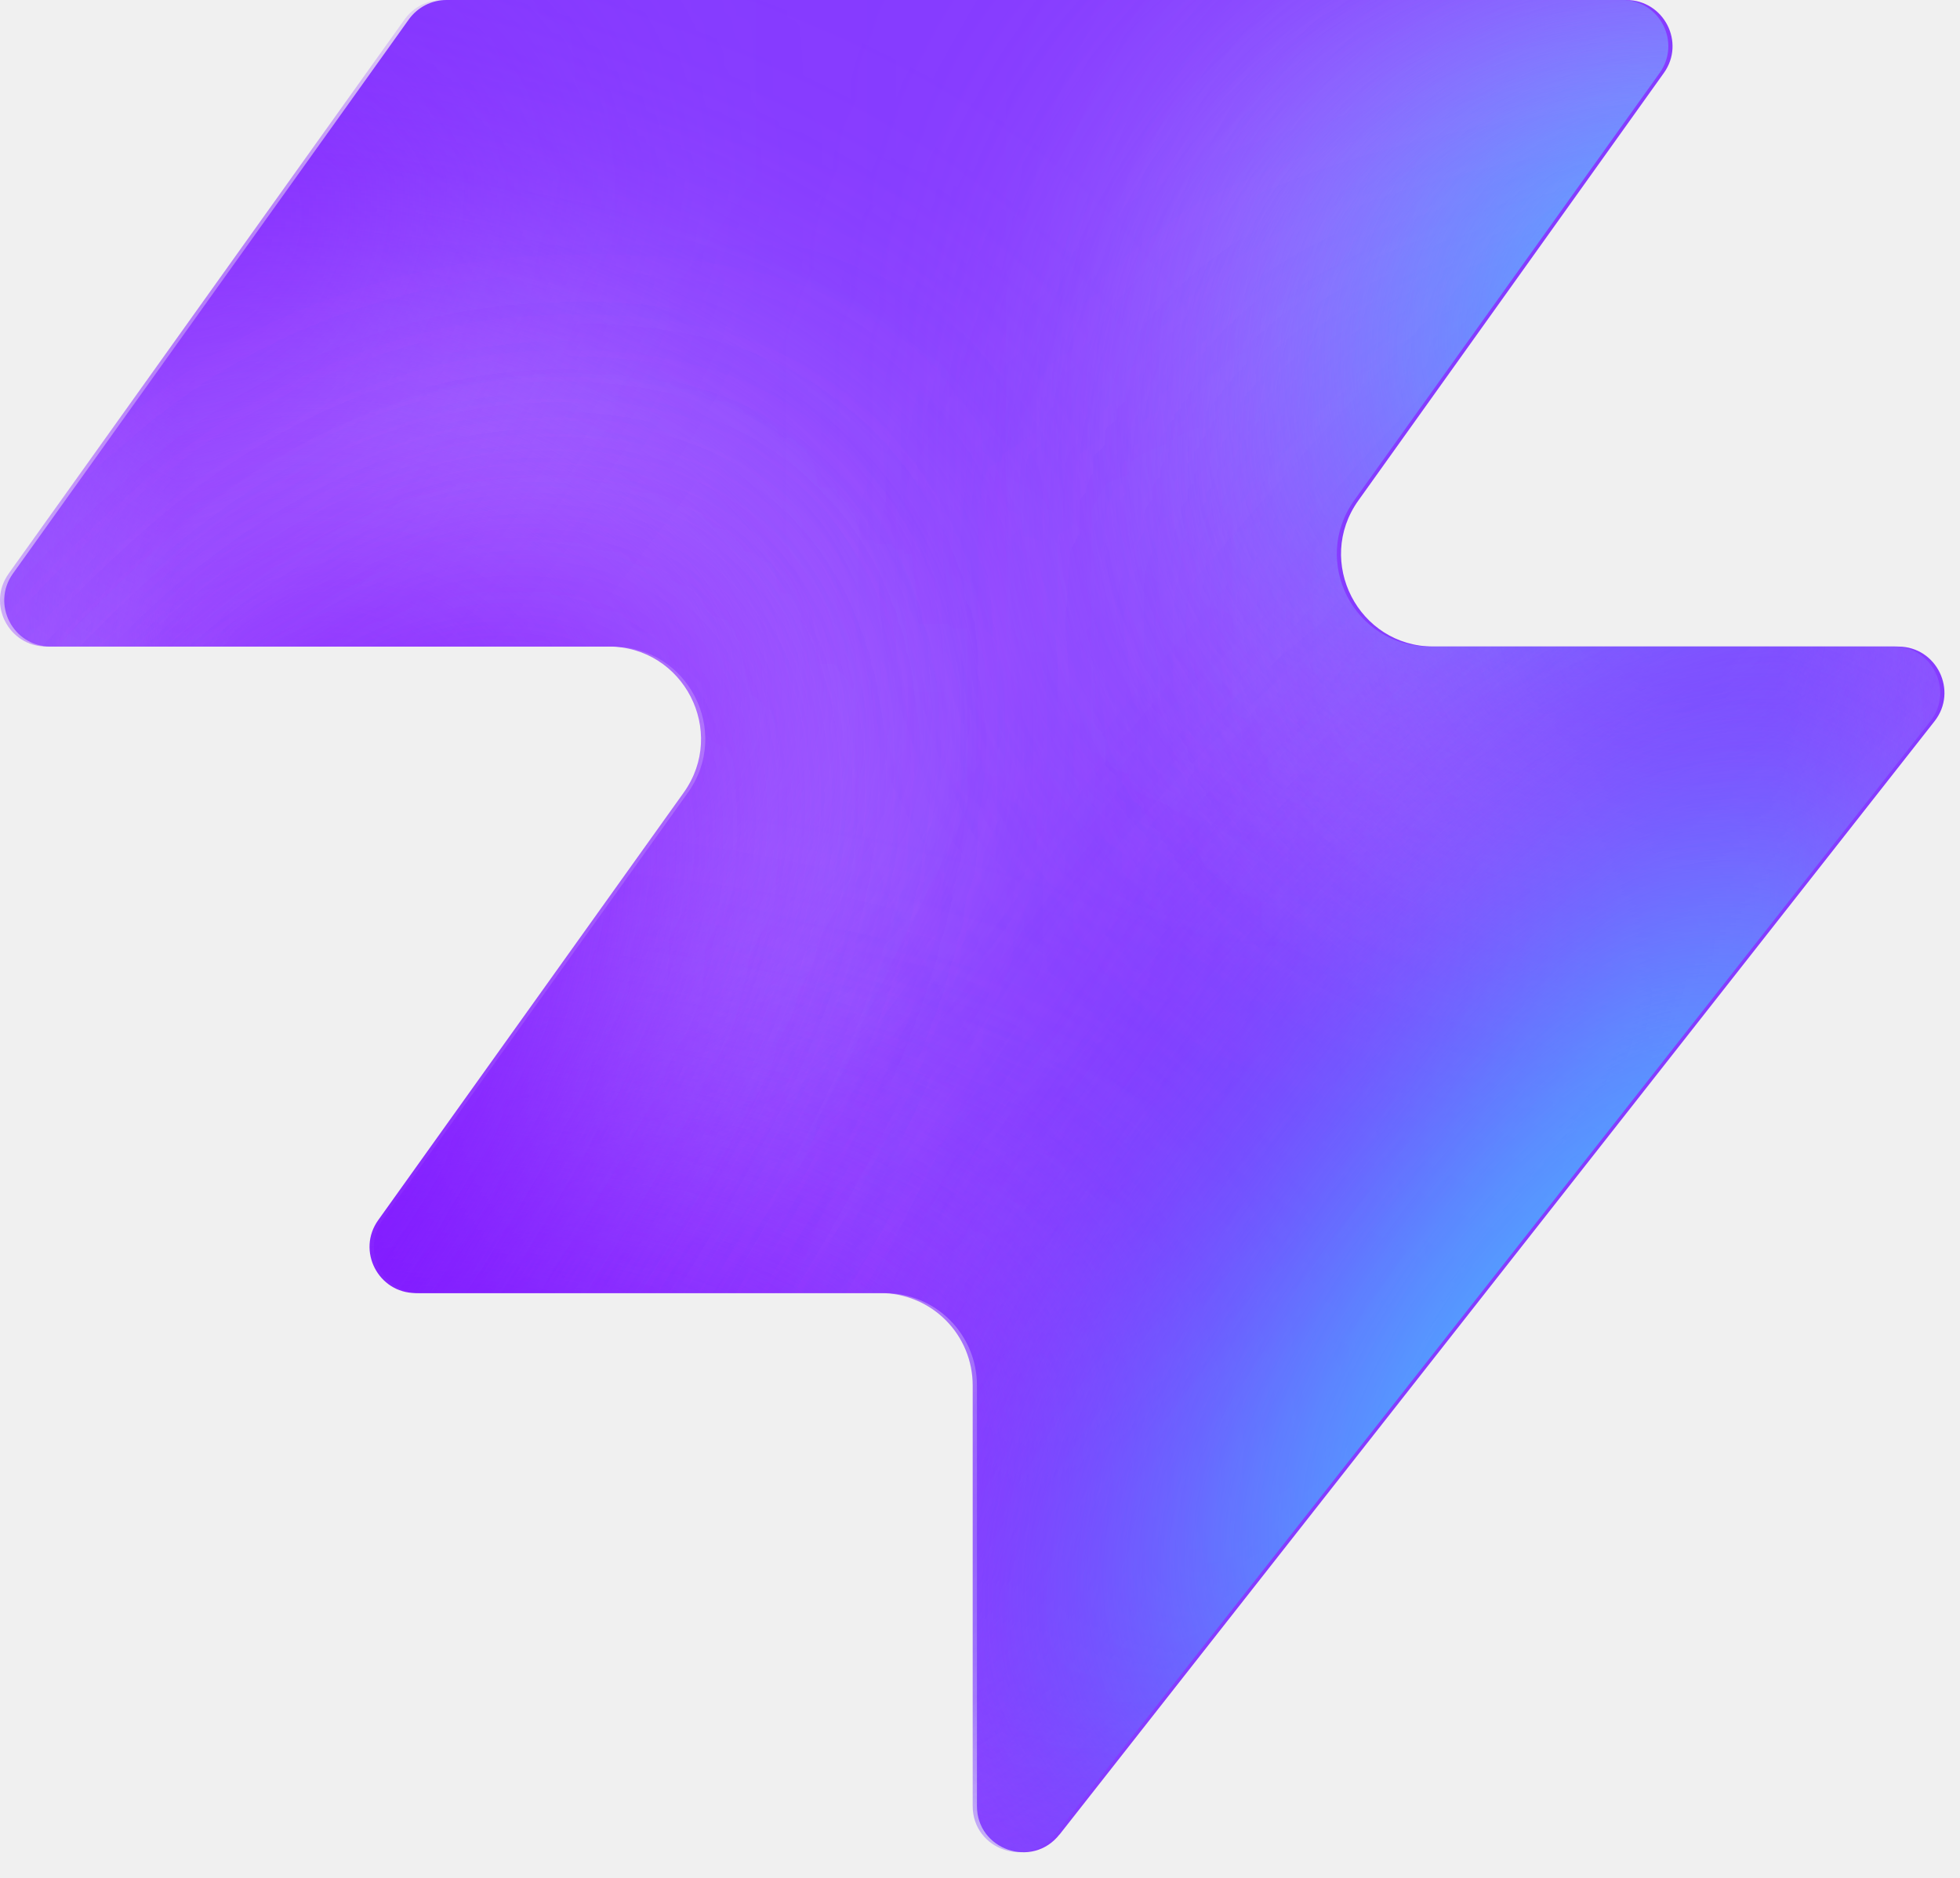
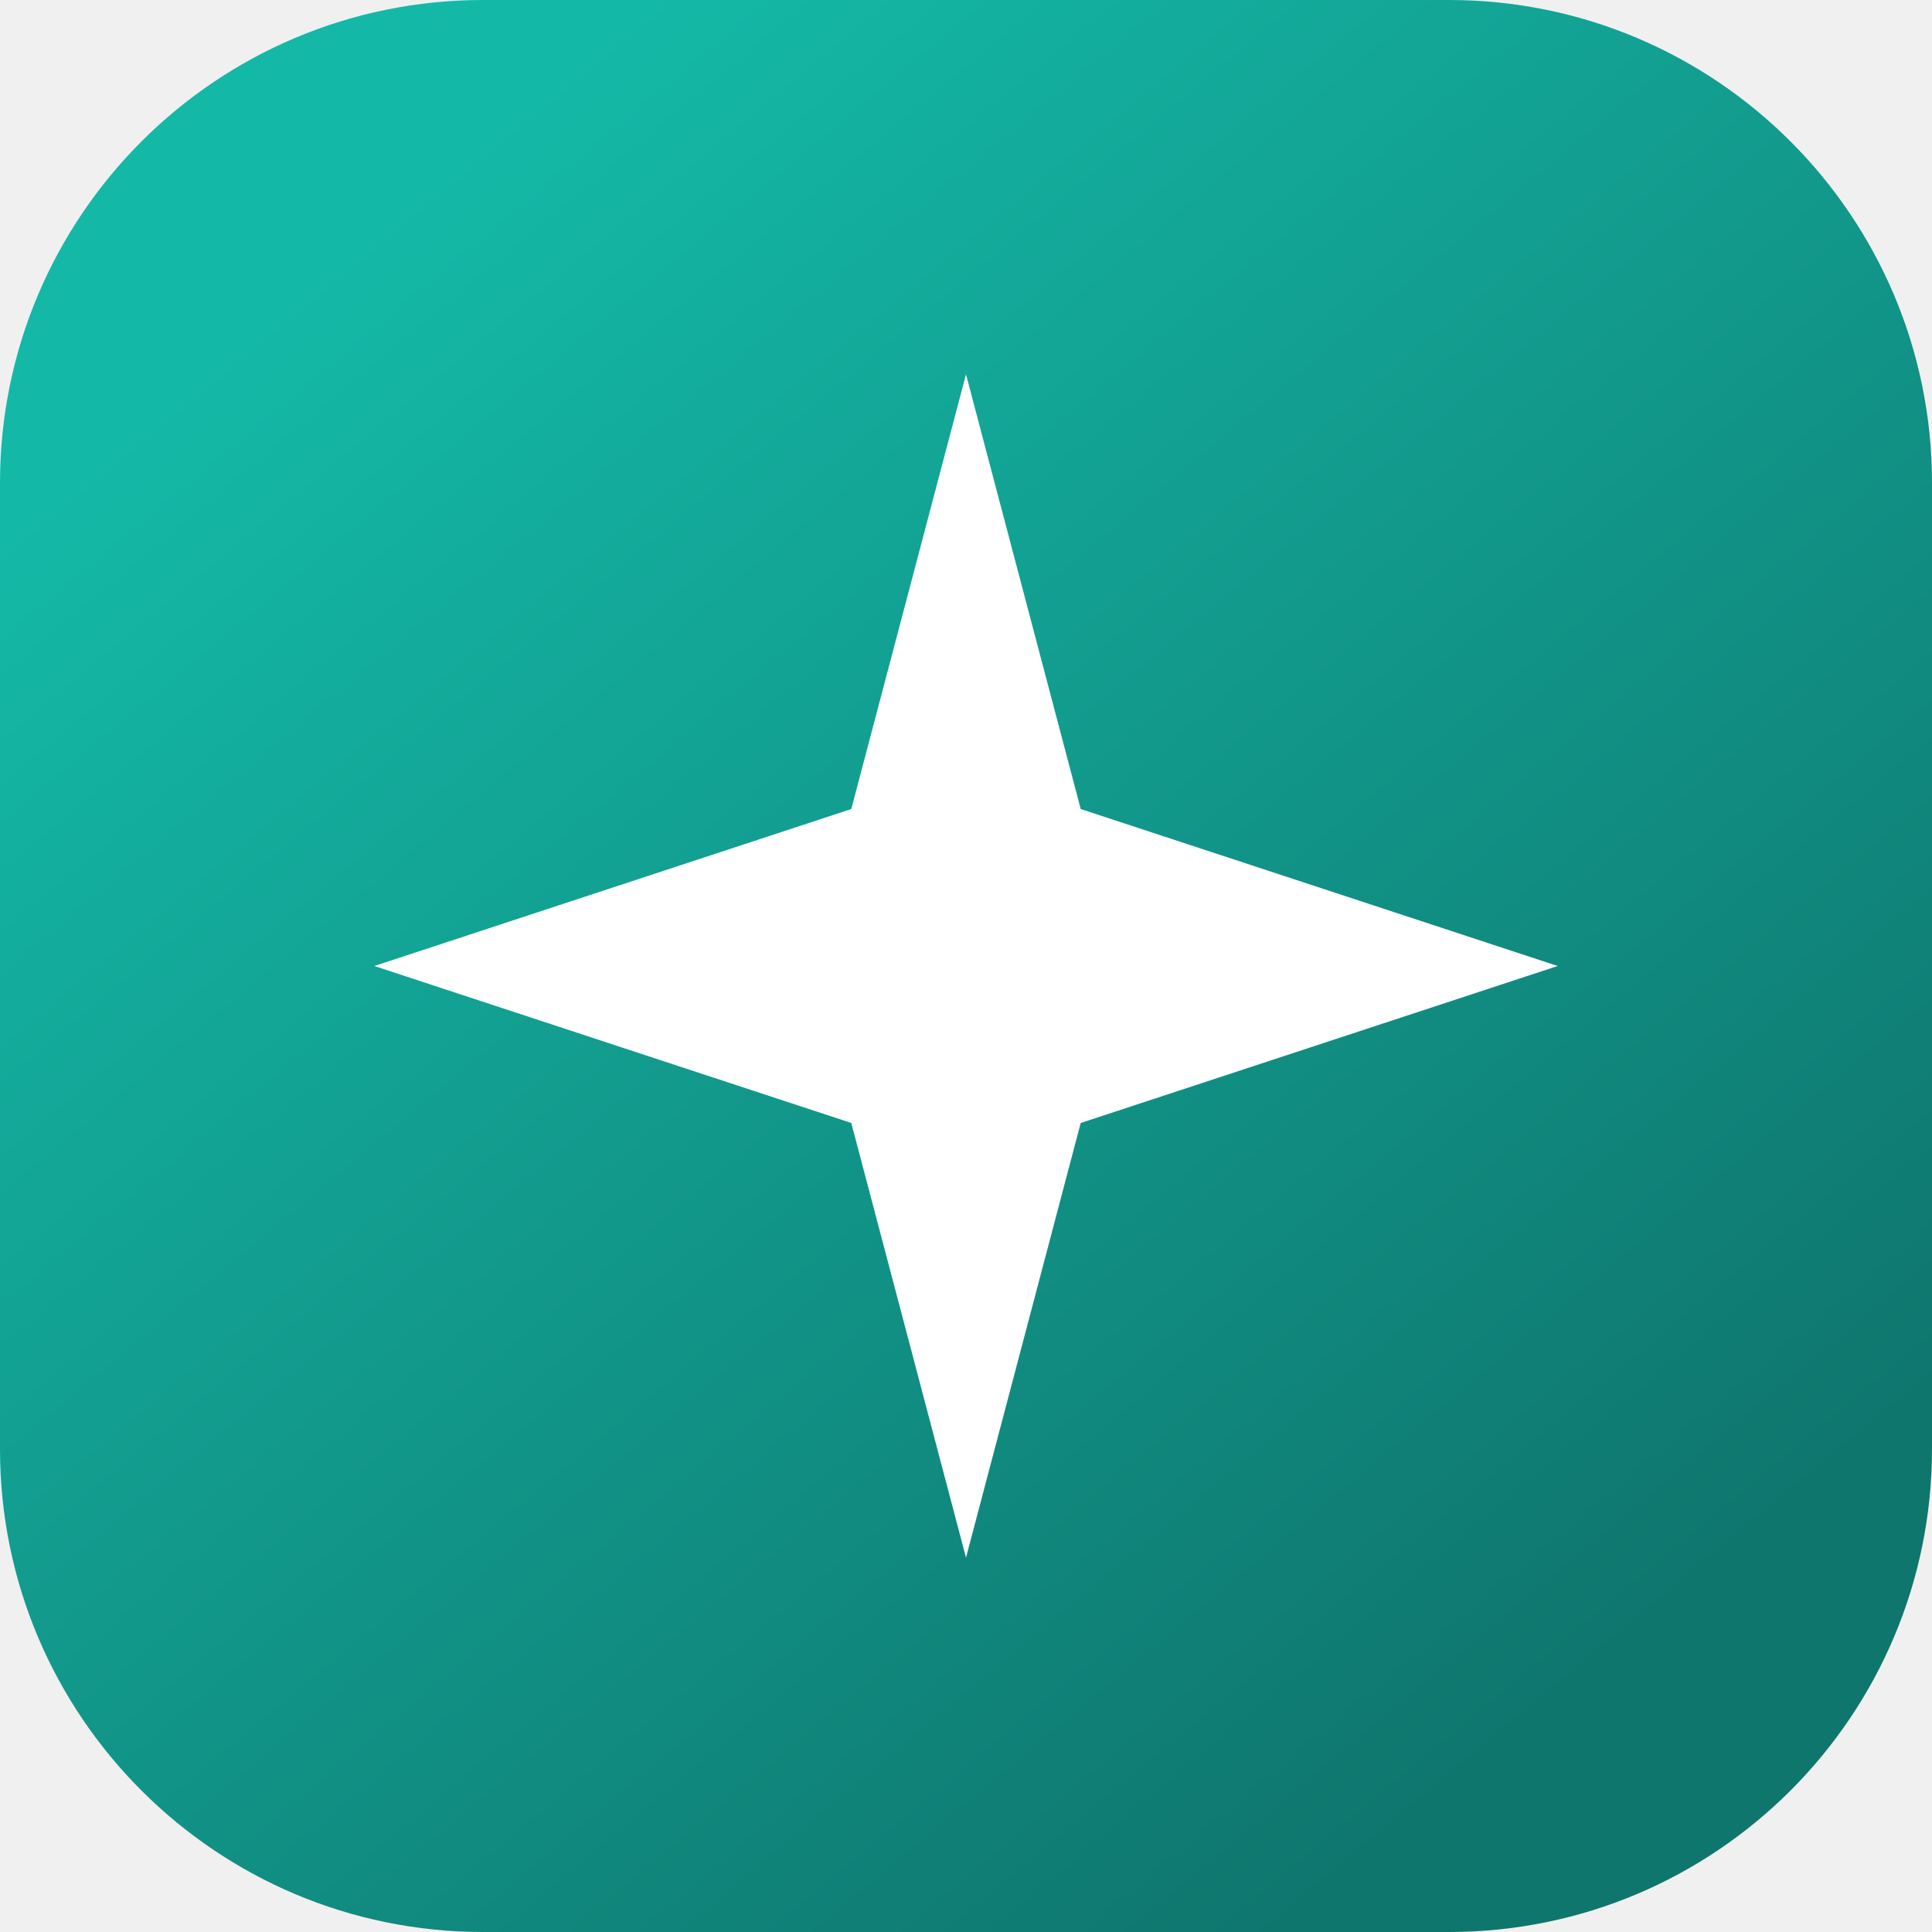
- <svg xmlns="http://www.w3.org/2000/svg" width="48" height="46" fill="none" viewBox="0 0 48 46">
-   <path fill="#863bff" d="M25.946 44.938c-.664.845-2.021.375-2.021-.698V33.937a2.26 2.26 0 0 0-2.262-2.262H10.287c-.92 0-1.456-1.04-.92-1.788l7.48-10.471c1.07-1.497 0-3.578-1.842-3.578H1.237c-.92 0-1.456-1.04-.92-1.788L10.013.474c.214-.297.556-.474.92-.474h28.894c.92 0 1.456 1.04.92 1.788l-7.48 10.471c-1.07 1.498 0 3.579 1.842 3.579h11.377c.943 0 1.473 1.088.89 1.83L25.947 44.94z" style="fill:#863bff;fill:color(display-p3 .525 .23 1);fill-opacity:1" />
-   <mask id="a" width="48" height="46" x="0" y="0" maskUnits="userSpaceOnUse" style="mask-type:alpha">
-     <path fill="#000" d="M25.842 44.938c-.664.844-2.021.375-2.021-.698V33.937a2.26 2.26 0 0 0-2.262-2.262H10.183c-.92 0-1.456-1.04-.92-1.788l7.48-10.471c1.07-1.498 0-3.579-1.842-3.579H1.133c-.92 0-1.456-1.04-.92-1.787L9.91.473c.214-.297.556-.474.92-.474h28.894c.92 0 1.456 1.04.92 1.788l-7.48 10.471c-1.07 1.498 0 3.578 1.842 3.578h11.377c.943 0 1.473 1.088.89 1.832L25.843 44.94z" style="fill:#000;fill-opacity:1" />
-   </mask>
-   <g mask="url(#a)">
-     <g filter="url(#b)">
-       <ellipse cx="5.508" cy="14.704" fill="#ede6ff" rx="5.508" ry="14.704" style="fill:#ede6ff;fill:color(display-p3 .927 .903 1);fill-opacity:1" transform="matrix(.00324 1 1 -.00324 -4.47 31.516)" />
-     </g>
-     <g filter="url(#c)">
-       <ellipse cx="10.399" cy="29.851" fill="#ede6ff" rx="10.399" ry="29.851" style="fill:#ede6ff;fill:color(display-p3 .927 .903 1);fill-opacity:1" transform="matrix(.00324 1 1 -.00324 -39.328 7.883)" />
-     </g>
-     <g filter="url(#d)">
-       <ellipse cx="5.508" cy="30.487" fill="#7e14ff" rx="5.508" ry="30.487" style="fill:#7e14ff;fill:color(display-p3 .492 .077 1);fill-opacity:1" transform="rotate(89.814 -25.913 -14.639)scale(1 -1)" />
-     </g>
-     <g filter="url(#e)">
-       <ellipse cx="5.508" cy="30.599" fill="#7e14ff" rx="5.508" ry="30.599" style="fill:#7e14ff;fill:color(display-p3 .492 .077 1);fill-opacity:1" transform="rotate(89.814 -32.644 -3.334)scale(1 -1)" />
-     </g>
-     <g filter="url(#f)">
-       <ellipse cx="5.508" cy="30.599" fill="#7e14ff" rx="5.508" ry="30.599" style="fill:#7e14ff;fill:color(display-p3 .492 .077 1);fill-opacity:1" transform="matrix(.00324 1 1 -.00324 -34.34 30.47)" />
-     </g>
-     <g filter="url(#g)">
-       <ellipse cx="14.072" cy="22.078" fill="#ede6ff" rx="14.072" ry="22.078" style="fill:#ede6ff;fill:color(display-p3 .927 .903 1);fill-opacity:1" transform="rotate(93.35 24.506 48.493)scale(-1 1)" />
-     </g>
-     <g filter="url(#h)">
-       <ellipse cx="3.47" cy="21.501" fill="#7e14ff" rx="3.47" ry="21.501" style="fill:#7e14ff;fill:color(display-p3 .492 .077 1);fill-opacity:1" transform="rotate(89.009 28.708 47.59)scale(-1 1)" />
-     </g>
-     <g filter="url(#i)">
-       <ellipse cx="3.47" cy="21.501" fill="#7e14ff" rx="3.47" ry="21.501" style="fill:#7e14ff;fill:color(display-p3 .492 .077 1);fill-opacity:1" transform="rotate(89.009 28.708 47.59)scale(-1 1)" />
-     </g>
-     <g filter="url(#j)">
-       <ellipse cx=".387" cy="8.972" fill="#7e14ff" rx="4.407" ry="29.108" style="fill:#7e14ff;fill:color(display-p3 .492 .077 1);fill-opacity:1" transform="rotate(39.51 .387 8.972)" />
-     </g>
-     <g filter="url(#k)">
-       <ellipse cx="47.523" cy="-6.092" fill="#7e14ff" rx="4.407" ry="29.108" style="fill:#7e14ff;fill:color(display-p3 .492 .077 1);fill-opacity:1" transform="rotate(37.892 47.523 -6.092)" />
-     </g>
-     <g filter="url(#l)">
-       <ellipse cx="41.412" cy="6.333" fill="#47bfff" rx="5.971" ry="9.665" style="fill:#47bfff;fill:color(display-p3 .28 .748 1);fill-opacity:1" transform="rotate(37.892 41.412 6.333)" />
-     </g>
-     <g filter="url(#m)">
-       <ellipse cx="-1.879" cy="38.332" fill="#7e14ff" rx="4.407" ry="29.108" style="fill:#7e14ff;fill:color(display-p3 .492 .077 1);fill-opacity:1" transform="rotate(37.892 -1.88 38.332)" />
-     </g>
-     <g filter="url(#n)">
-       <ellipse cx="-1.879" cy="38.332" fill="#7e14ff" rx="4.407" ry="29.108" style="fill:#7e14ff;fill:color(display-p3 .492 .077 1);fill-opacity:1" transform="rotate(37.892 -1.88 38.332)" />
-     </g>
-     <g filter="url(#o)">
-       <ellipse cx="35.651" cy="29.907" fill="#7e14ff" rx="4.407" ry="29.108" style="fill:#7e14ff;fill:color(display-p3 .492 .077 1);fill-opacity:1" transform="rotate(37.892 35.651 29.907)" />
-     </g>
-     <g filter="url(#p)">
-       <ellipse cx="38.418" cy="32.4" fill="#47bfff" rx="5.971" ry="15.297" style="fill:#47bfff;fill:color(display-p3 .28 .748 1);fill-opacity:1" transform="rotate(37.892 38.418 32.4)" />
-     </g>
-   </g>
+ <svg xmlns="http://www.w3.org/2000/svg" viewBox="0 0 32 32">
  <defs>
-     <filter id="b" width="60.045" height="41.654" x="-19.77" y="16.149" color-interpolation-filters="sRGB" filterUnits="userSpaceOnUse">
-       <feFlood flood-opacity="0" result="BackgroundImageFix" />
-       <feBlend in="SourceGraphic" in2="BackgroundImageFix" result="shape" />
-       <feGaussianBlur result="effect1_foregroundBlur_2002_17158" stdDeviation="7.659" />
-     </filter>
-     <filter id="c" width="90.34" height="51.437" x="-54.613" y="-7.533" color-interpolation-filters="sRGB" filterUnits="userSpaceOnUse">
-       <feFlood flood-opacity="0" result="BackgroundImageFix" />
-       <feBlend in="SourceGraphic" in2="BackgroundImageFix" result="shape" />
-       <feGaussianBlur result="effect1_foregroundBlur_2002_17158" stdDeviation="7.659" />
-     </filter>
-     <filter id="d" width="79.355" height="29.4" x="-49.64" y="2.03" color-interpolation-filters="sRGB" filterUnits="userSpaceOnUse">
-       <feFlood flood-opacity="0" result="BackgroundImageFix" />
-       <feBlend in="SourceGraphic" in2="BackgroundImageFix" result="shape" />
-       <feGaussianBlur result="effect1_foregroundBlur_2002_17158" stdDeviation="4.596" />
-     </filter>
-     <filter id="e" width="79.579" height="29.4" x="-45.045" y="20.029" color-interpolation-filters="sRGB" filterUnits="userSpaceOnUse">
-       <feFlood flood-opacity="0" result="BackgroundImageFix" />
-       <feBlend in="SourceGraphic" in2="BackgroundImageFix" result="shape" />
-       <feGaussianBlur result="effect1_foregroundBlur_2002_17158" stdDeviation="4.596" />
-     </filter>
-     <filter id="f" width="79.579" height="29.4" x="-43.513" y="21.178" color-interpolation-filters="sRGB" filterUnits="userSpaceOnUse">
-       <feFlood flood-opacity="0" result="BackgroundImageFix" />
-       <feBlend in="SourceGraphic" in2="BackgroundImageFix" result="shape" />
-       <feGaussianBlur result="effect1_foregroundBlur_2002_17158" stdDeviation="4.596" />
-     </filter>
-     <filter id="g" width="74.749" height="58.852" x="15.756" y="-17.901" color-interpolation-filters="sRGB" filterUnits="userSpaceOnUse">
-       <feFlood flood-opacity="0" result="BackgroundImageFix" />
-       <feBlend in="SourceGraphic" in2="BackgroundImageFix" result="shape" />
-       <feGaussianBlur result="effect1_foregroundBlur_2002_17158" stdDeviation="7.659" />
-     </filter>
-     <filter id="h" width="61.377" height="25.362" x="23.548" y="2.284" color-interpolation-filters="sRGB" filterUnits="userSpaceOnUse">
-       <feFlood flood-opacity="0" result="BackgroundImageFix" />
-       <feBlend in="SourceGraphic" in2="BackgroundImageFix" result="shape" />
-       <feGaussianBlur result="effect1_foregroundBlur_2002_17158" stdDeviation="4.596" />
-     </filter>
-     <filter id="i" width="61.377" height="25.362" x="23.548" y="2.284" color-interpolation-filters="sRGB" filterUnits="userSpaceOnUse">
-       <feFlood flood-opacity="0" result="BackgroundImageFix" />
-       <feBlend in="SourceGraphic" in2="BackgroundImageFix" result="shape" />
-       <feGaussianBlur result="effect1_foregroundBlur_2002_17158" stdDeviation="4.596" />
-     </filter>
-     <filter id="j" width="56.045" height="63.649" x="-27.636" y="-22.853" color-interpolation-filters="sRGB" filterUnits="userSpaceOnUse">
-       <feFlood flood-opacity="0" result="BackgroundImageFix" />
-       <feBlend in="SourceGraphic" in2="BackgroundImageFix" result="shape" />
-       <feGaussianBlur result="effect1_foregroundBlur_2002_17158" stdDeviation="4.596" />
-     </filter>
-     <filter id="k" width="54.814" height="64.646" x="20.116" y="-38.415" color-interpolation-filters="sRGB" filterUnits="userSpaceOnUse">
-       <feFlood flood-opacity="0" result="BackgroundImageFix" />
-       <feBlend in="SourceGraphic" in2="BackgroundImageFix" result="shape" />
-       <feGaussianBlur result="effect1_foregroundBlur_2002_17158" stdDeviation="4.596" />
-     </filter>
-     <filter id="l" width="33.541" height="35.313" x="24.641" y="-11.323" color-interpolation-filters="sRGB" filterUnits="userSpaceOnUse">
-       <feFlood flood-opacity="0" result="BackgroundImageFix" />
-       <feBlend in="SourceGraphic" in2="BackgroundImageFix" result="shape" />
-       <feGaussianBlur result="effect1_foregroundBlur_2002_17158" stdDeviation="4.596" />
-     </filter>
-     <filter id="m" width="54.814" height="64.646" x="-29.286" y="6.009" color-interpolation-filters="sRGB" filterUnits="userSpaceOnUse">
-       <feFlood flood-opacity="0" result="BackgroundImageFix" />
-       <feBlend in="SourceGraphic" in2="BackgroundImageFix" result="shape" />
-       <feGaussianBlur result="effect1_foregroundBlur_2002_17158" stdDeviation="4.596" />
-     </filter>
-     <filter id="n" width="54.814" height="64.646" x="-29.286" y="6.009" color-interpolation-filters="sRGB" filterUnits="userSpaceOnUse">
-       <feFlood flood-opacity="0" result="BackgroundImageFix" />
-       <feBlend in="SourceGraphic" in2="BackgroundImageFix" result="shape" />
-       <feGaussianBlur result="effect1_foregroundBlur_2002_17158" stdDeviation="4.596" />
-     </filter>
-     <filter id="o" width="54.814" height="64.646" x="8.244" y="-2.416" color-interpolation-filters="sRGB" filterUnits="userSpaceOnUse">
-       <feFlood flood-opacity="0" result="BackgroundImageFix" />
-       <feBlend in="SourceGraphic" in2="BackgroundImageFix" result="shape" />
-       <feGaussianBlur result="effect1_foregroundBlur_2002_17158" stdDeviation="4.596" />
-     </filter>
-     <filter id="p" width="39.409" height="43.623" x="18.713" y="10.588" color-interpolation-filters="sRGB" filterUnits="userSpaceOnUse">
-       <feFlood flood-opacity="0" result="BackgroundImageFix" />
-       <feBlend in="SourceGraphic" in2="BackgroundImageFix" result="shape" />
-       <feGaussianBlur result="effect1_foregroundBlur_2002_17158" stdDeviation="4.596" />
-     </filter>
+     <linearGradient id="g" x1="6" y1="4" x2="26" y2="28" gradientUnits="userSpaceOnUse">
+       <stop stop-color="#14b8a6" />
+       <stop offset="1" stop-color="#0f766e" />
+     </linearGradient>
  </defs>
+   <rect width="32" height="32" rx="8" fill="url(#g)" />
+   <path fill="#fff" d="M16 6.2 17.9 13.4 25.8 16 17.9 18.6 16 25.8 14.1 18.6 6.2 16 14.1 13.4Z" />
</svg>
